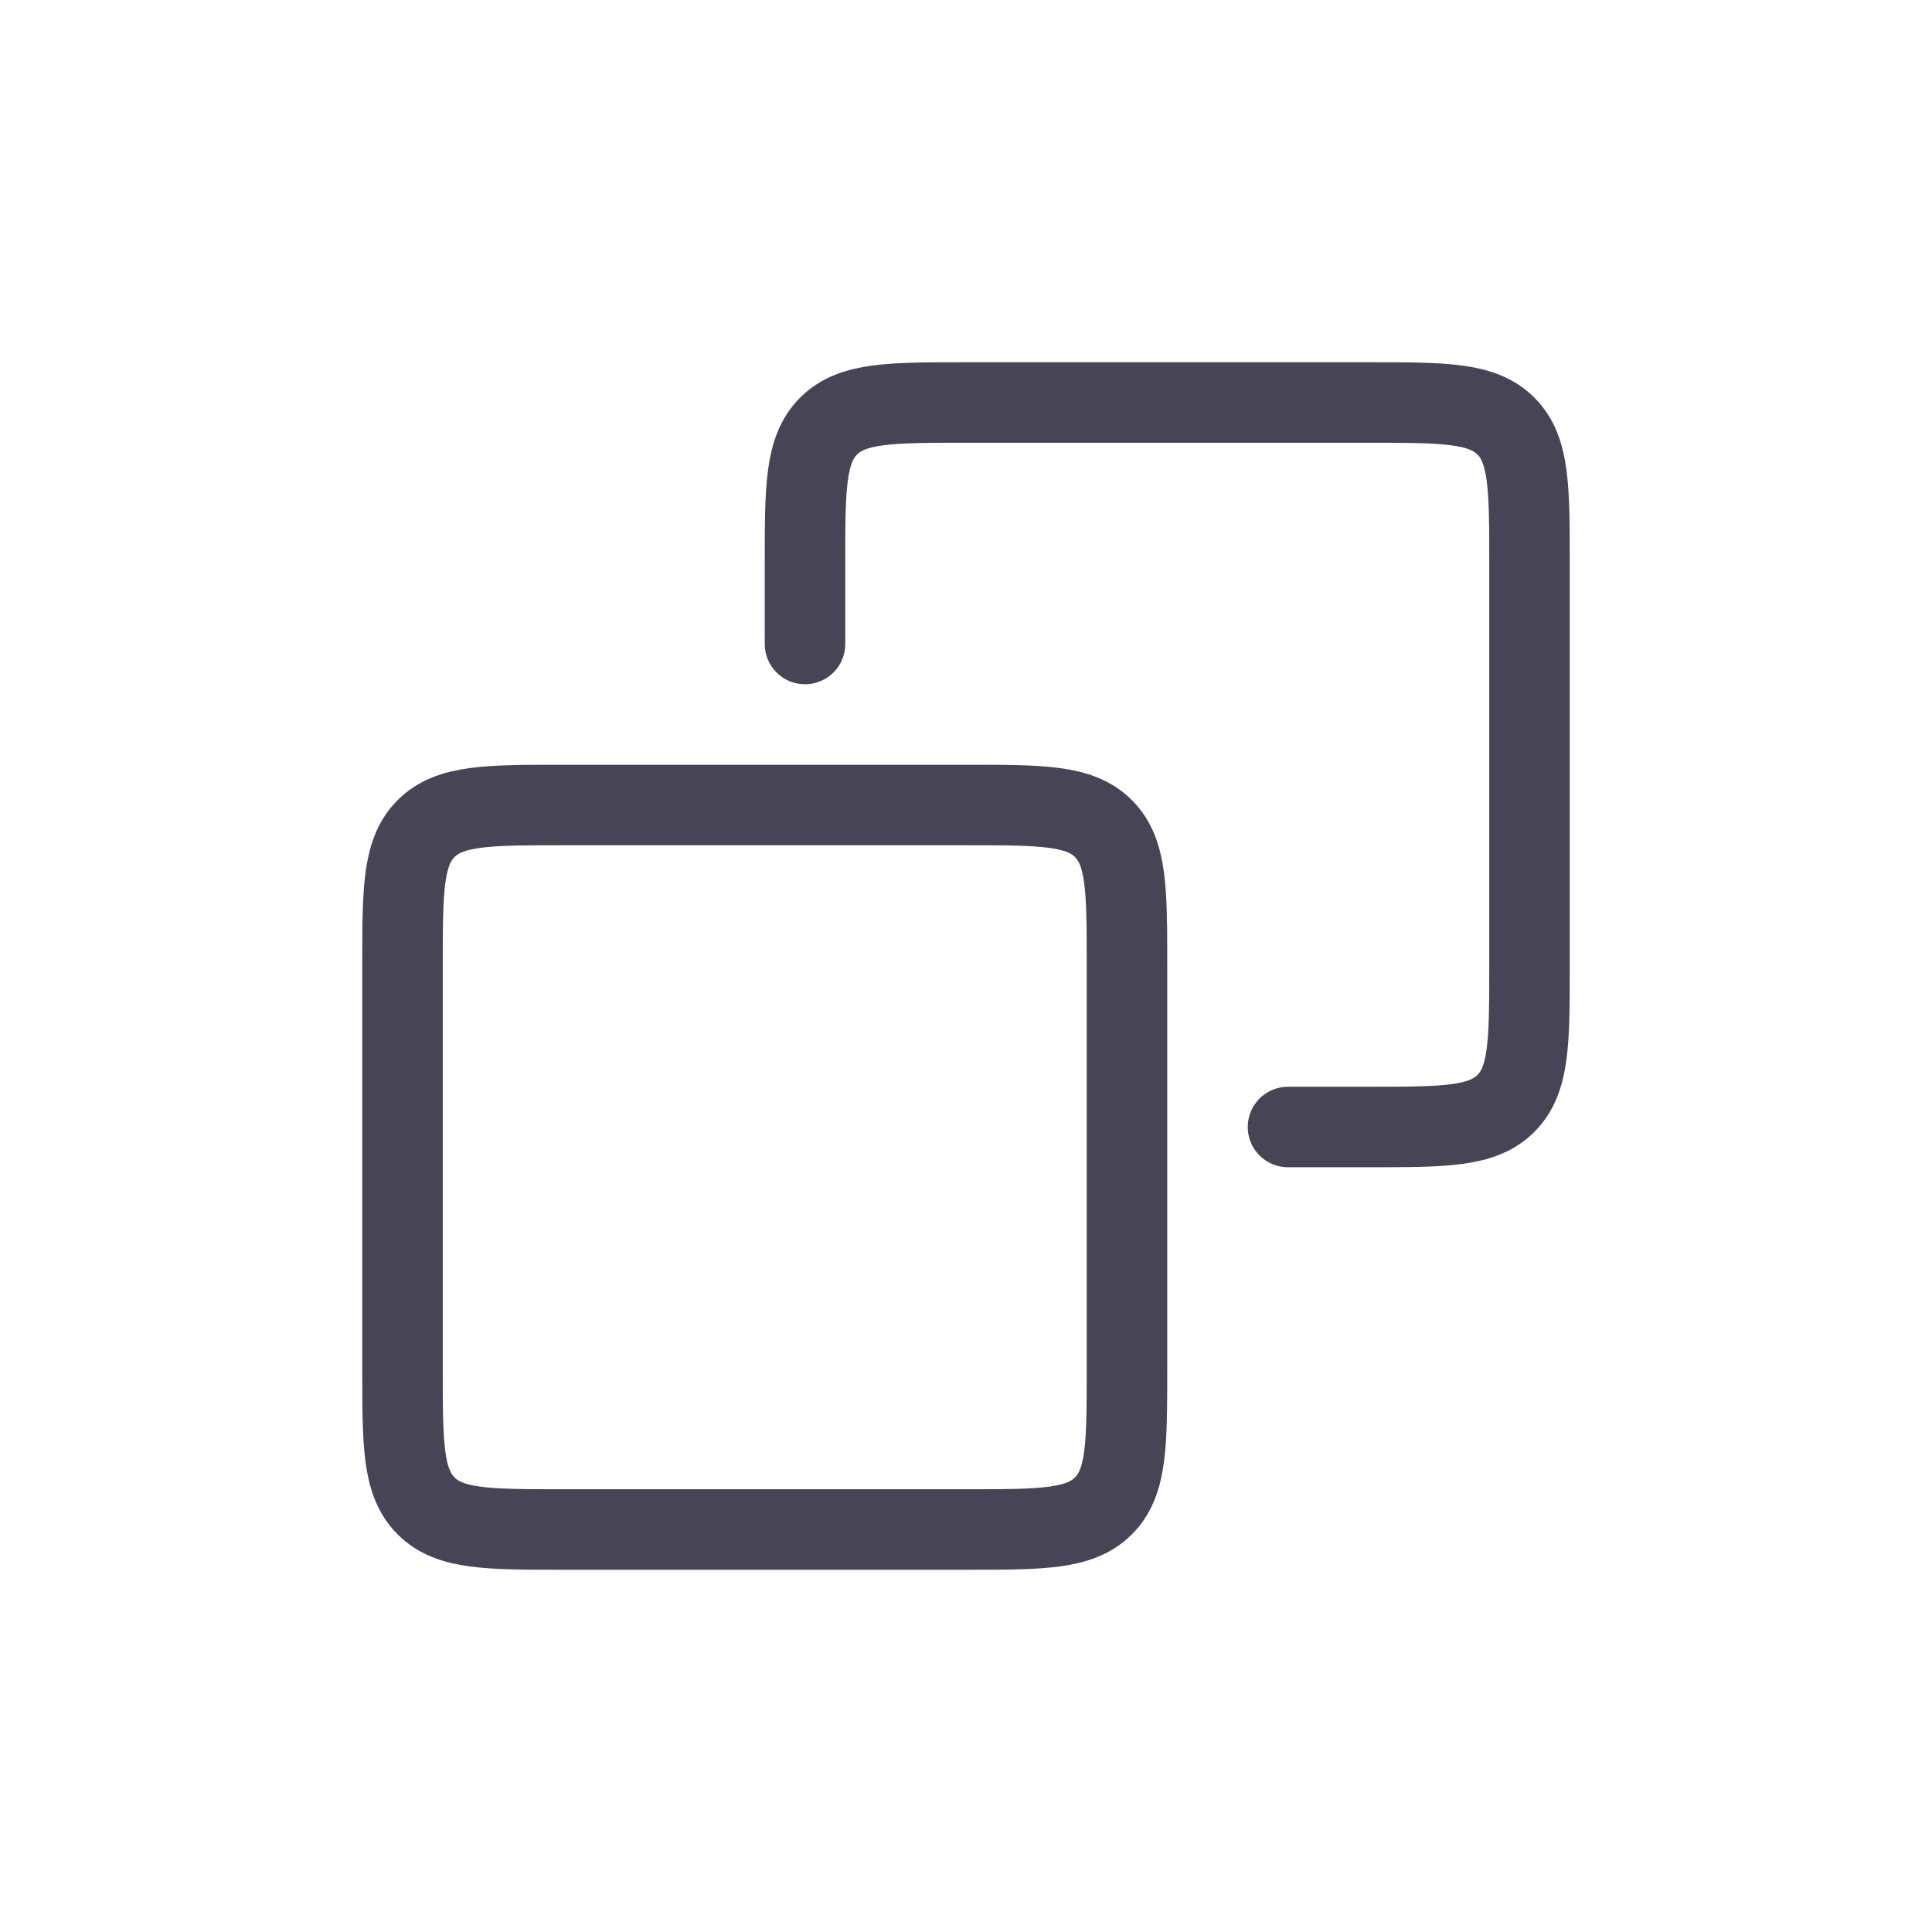
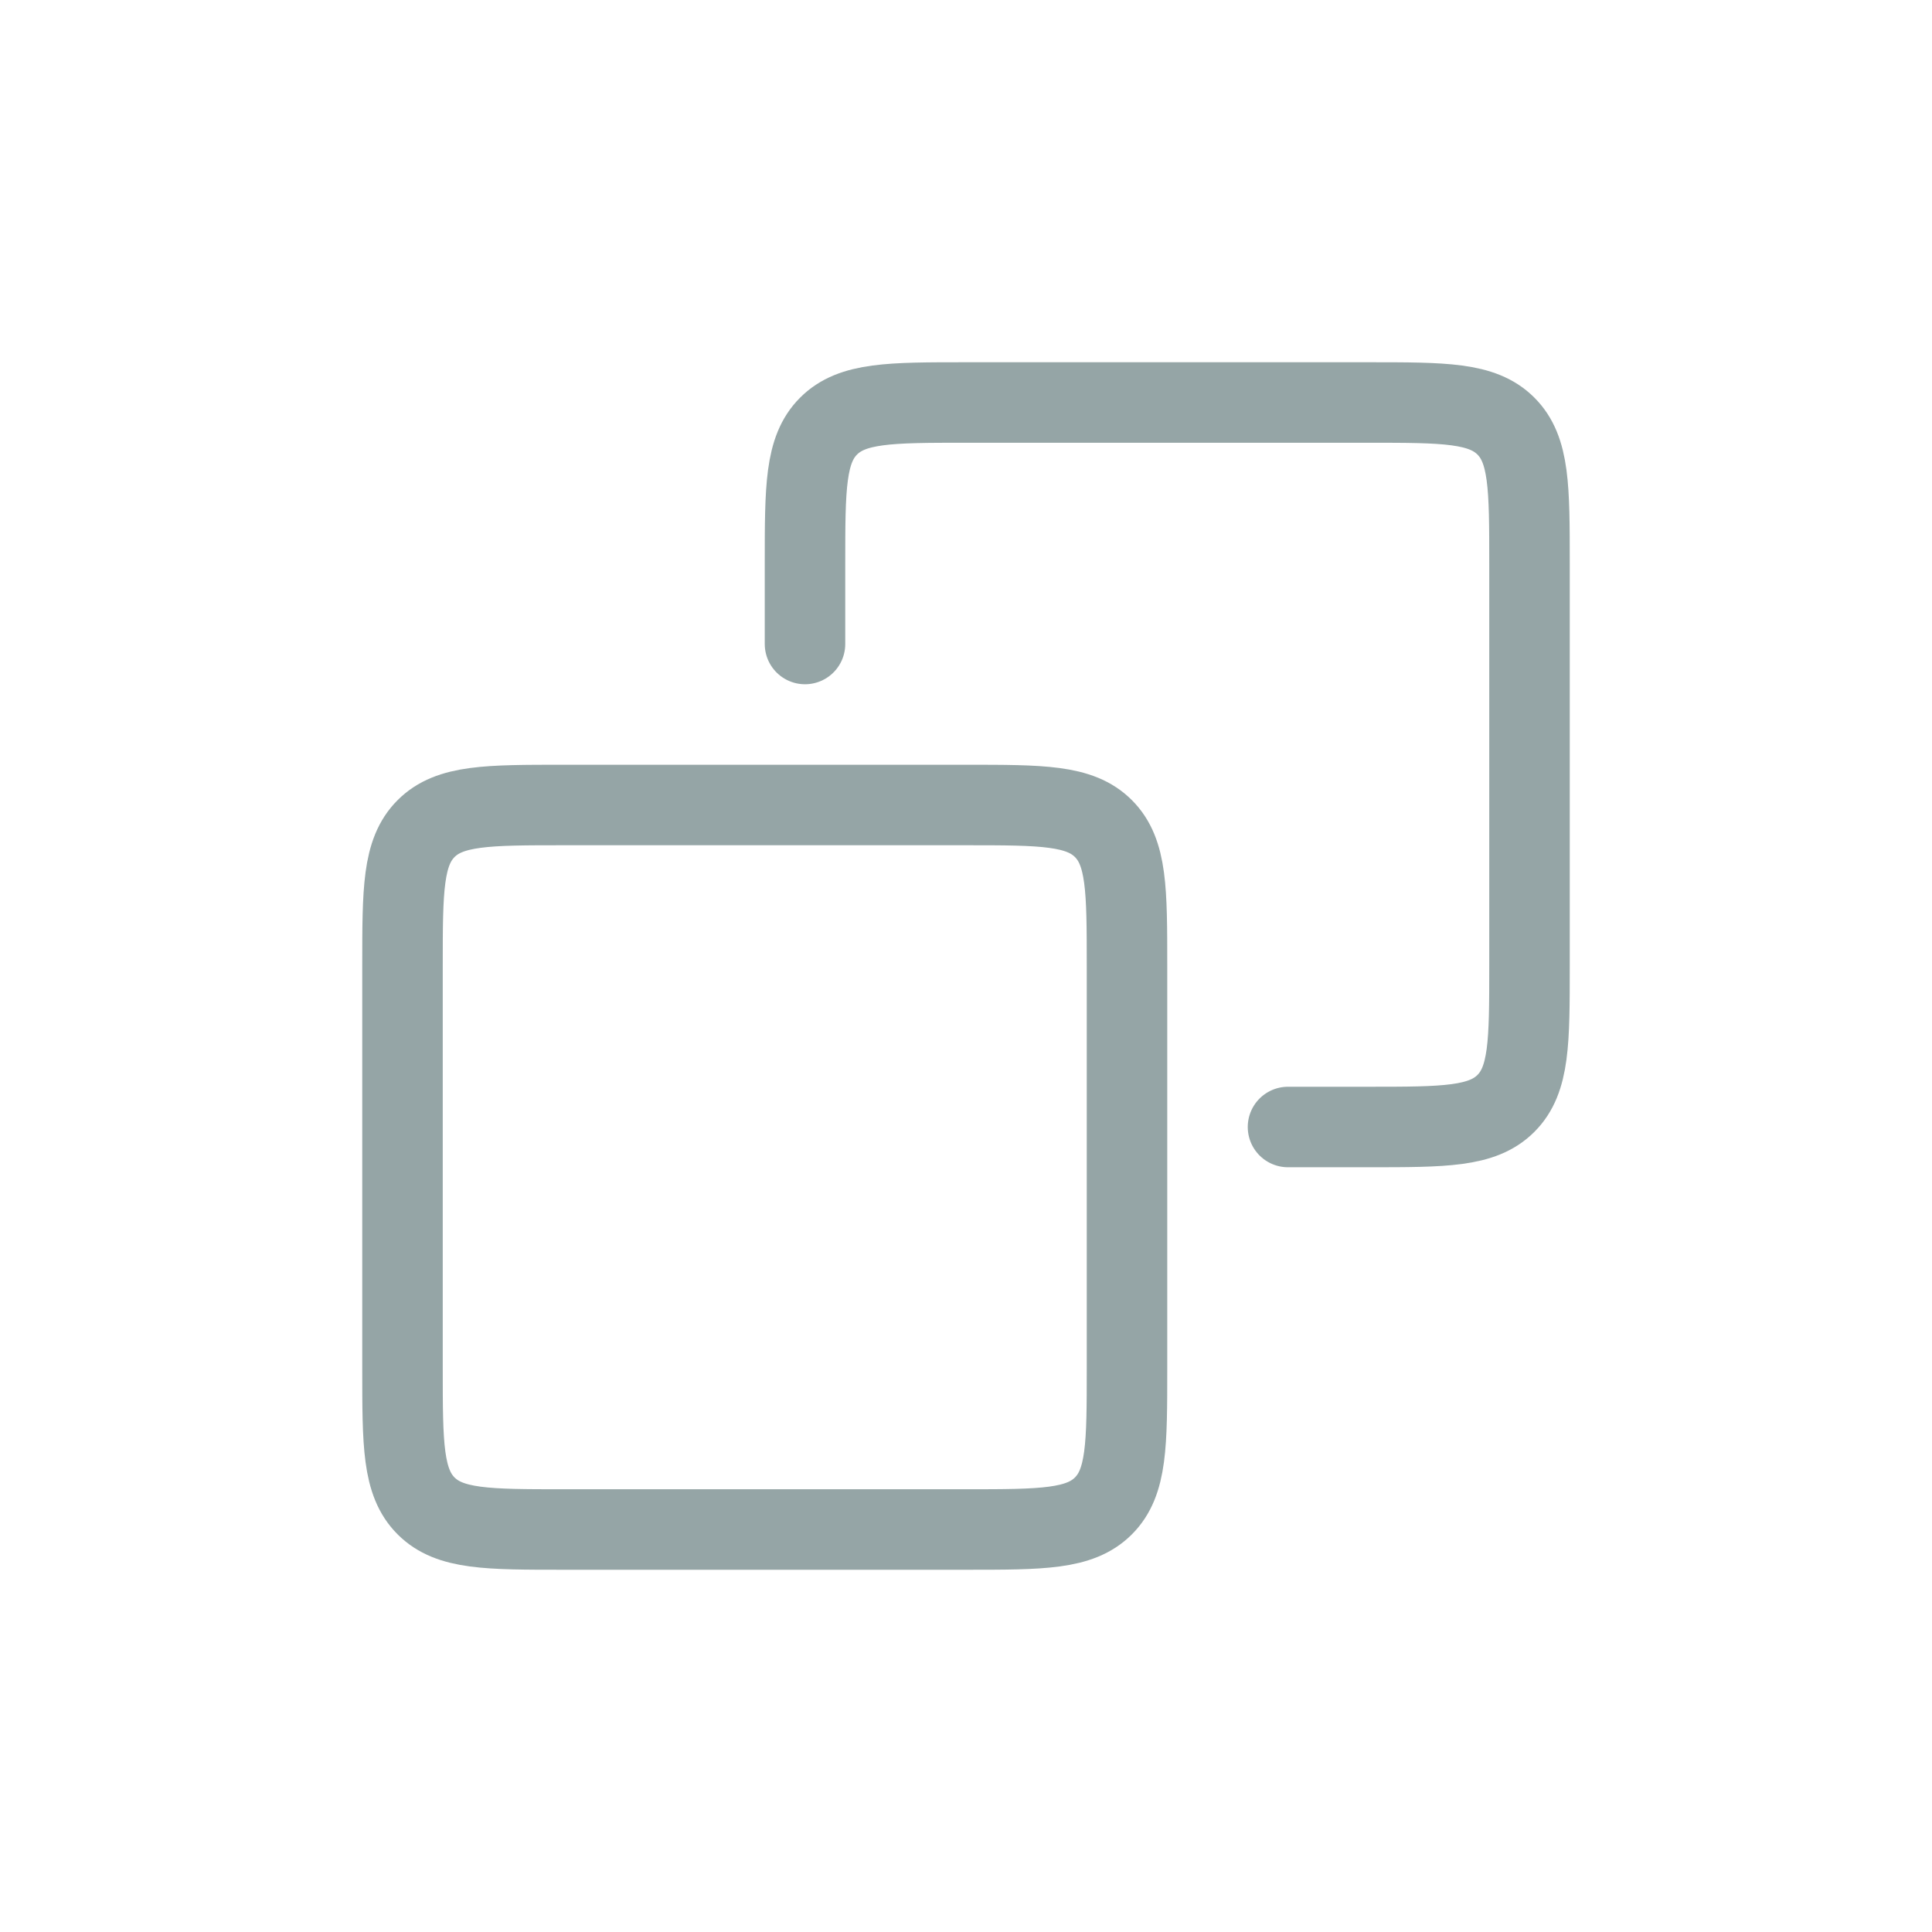
<svg xmlns="http://www.w3.org/2000/svg" width="800px" height="800px" viewBox="0 0 24 24" fill="none">
-   <path d="M10 8V7C10 6.057 10 5.586 10.293 5.293C10.586 5 11.057 5 12 5H17C17.943 5 18.414 5 18.707 5.293C19 5.586 19 6.057 19 7V12C19 12.943 19 13.414 18.707 13.707C18.414 14 17.943 14 17 14H16M7 19H12C12.943 19 13.414 19 13.707 18.707C14 18.414 14 17.943 14 17V12C14 11.057 14 10.586 13.707 10.293C13.414 10 12.943 10 12 10H7C6.057 10 5.586 10 5.293 10.293C5 10.586 5 11.057 5 12V17C5 17.943 5 18.414 5.293 18.707C5.586 19 6.057 19 7 19Z" stroke="#464455" stroke-linecap="round" stroke-linejoin="round" />
+   <path d="M10 8V7C10 6.057 10 5.586 10.293 5.293C10.586 5 11.057 5 12 5H17C17.943 5 18.414 5 18.707 5.293C19 5.586 19 6.057 19 7V12C19 12.943 19 13.414 18.707 13.707C18.414 14 17.943 14 17 14H16M7 19H12C12.943 19 13.414 19 13.707 18.707C14 18.414 14 17.943 14 17V12C14 11.057 14 10.586 13.707 10.293C13.414 10 12.943 10 12 10H7C6.057 10 5.586 10 5.293 10.293C5 10.586 5 11.057 5 12V17C5 17.943 5 18.414 5.293 18.707C5.586 19 6.057 19 7 19Z" stroke="#95A5A6" stroke-linecap="round" stroke-linejoin="round" />
</svg>
